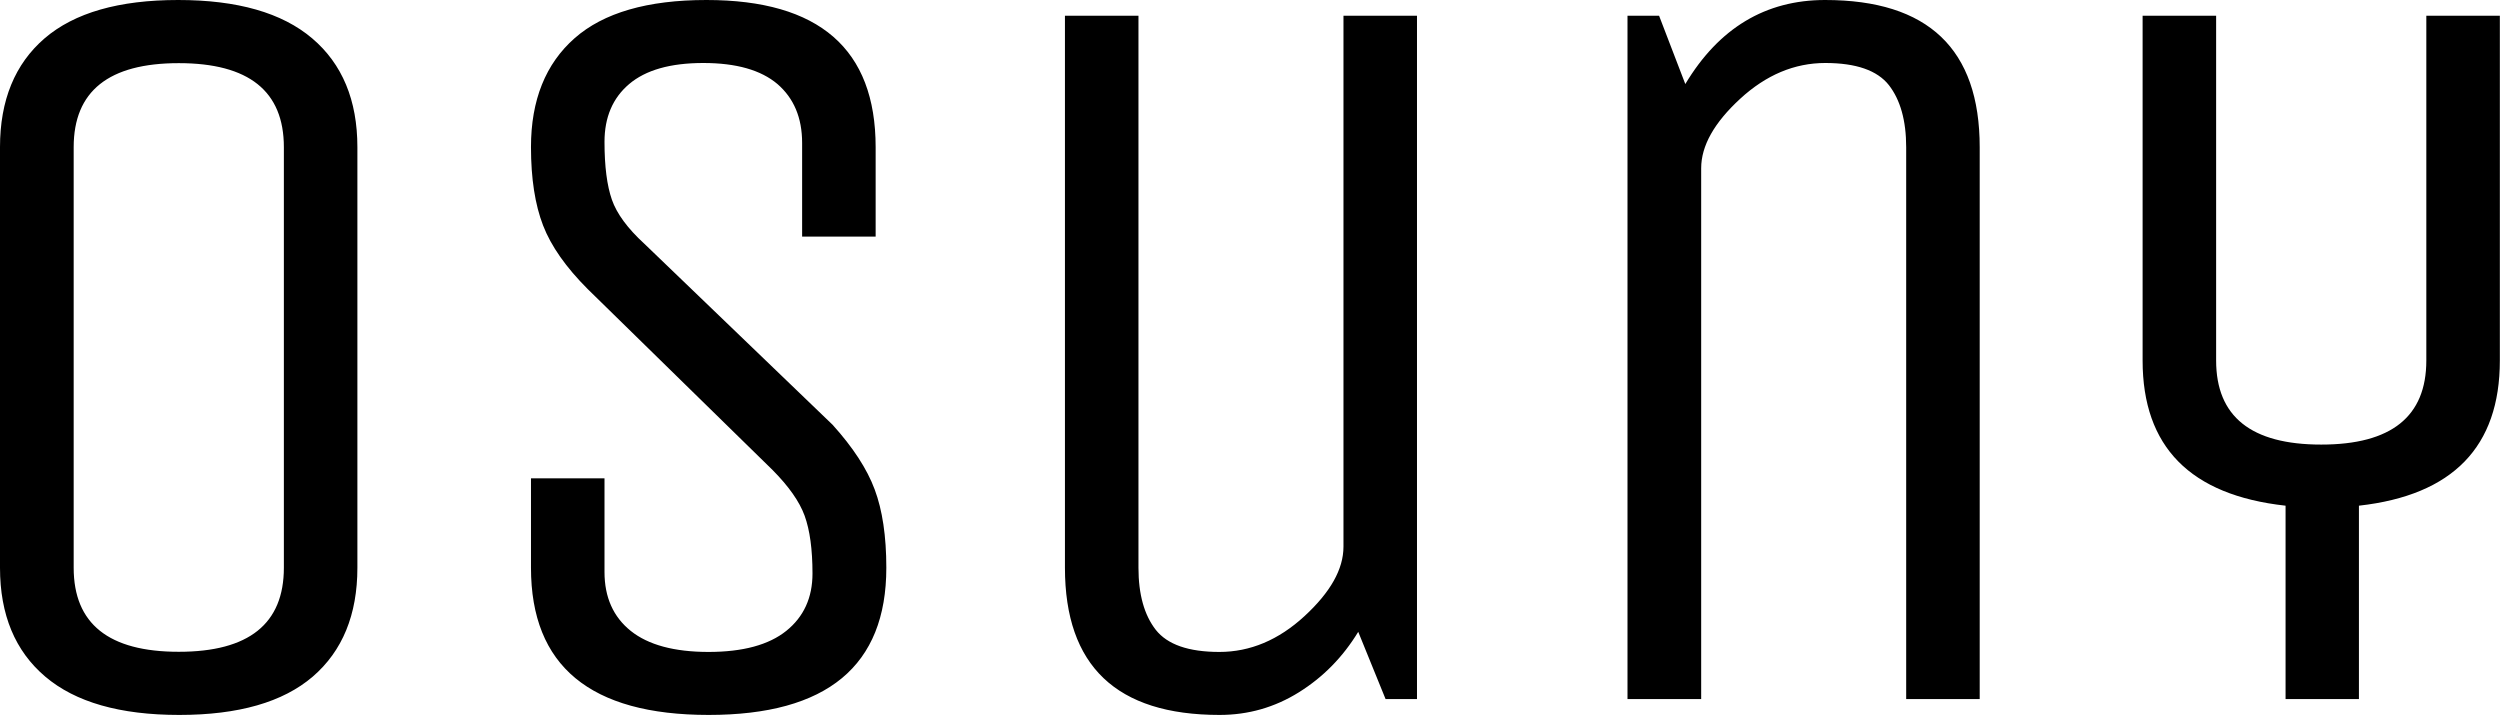
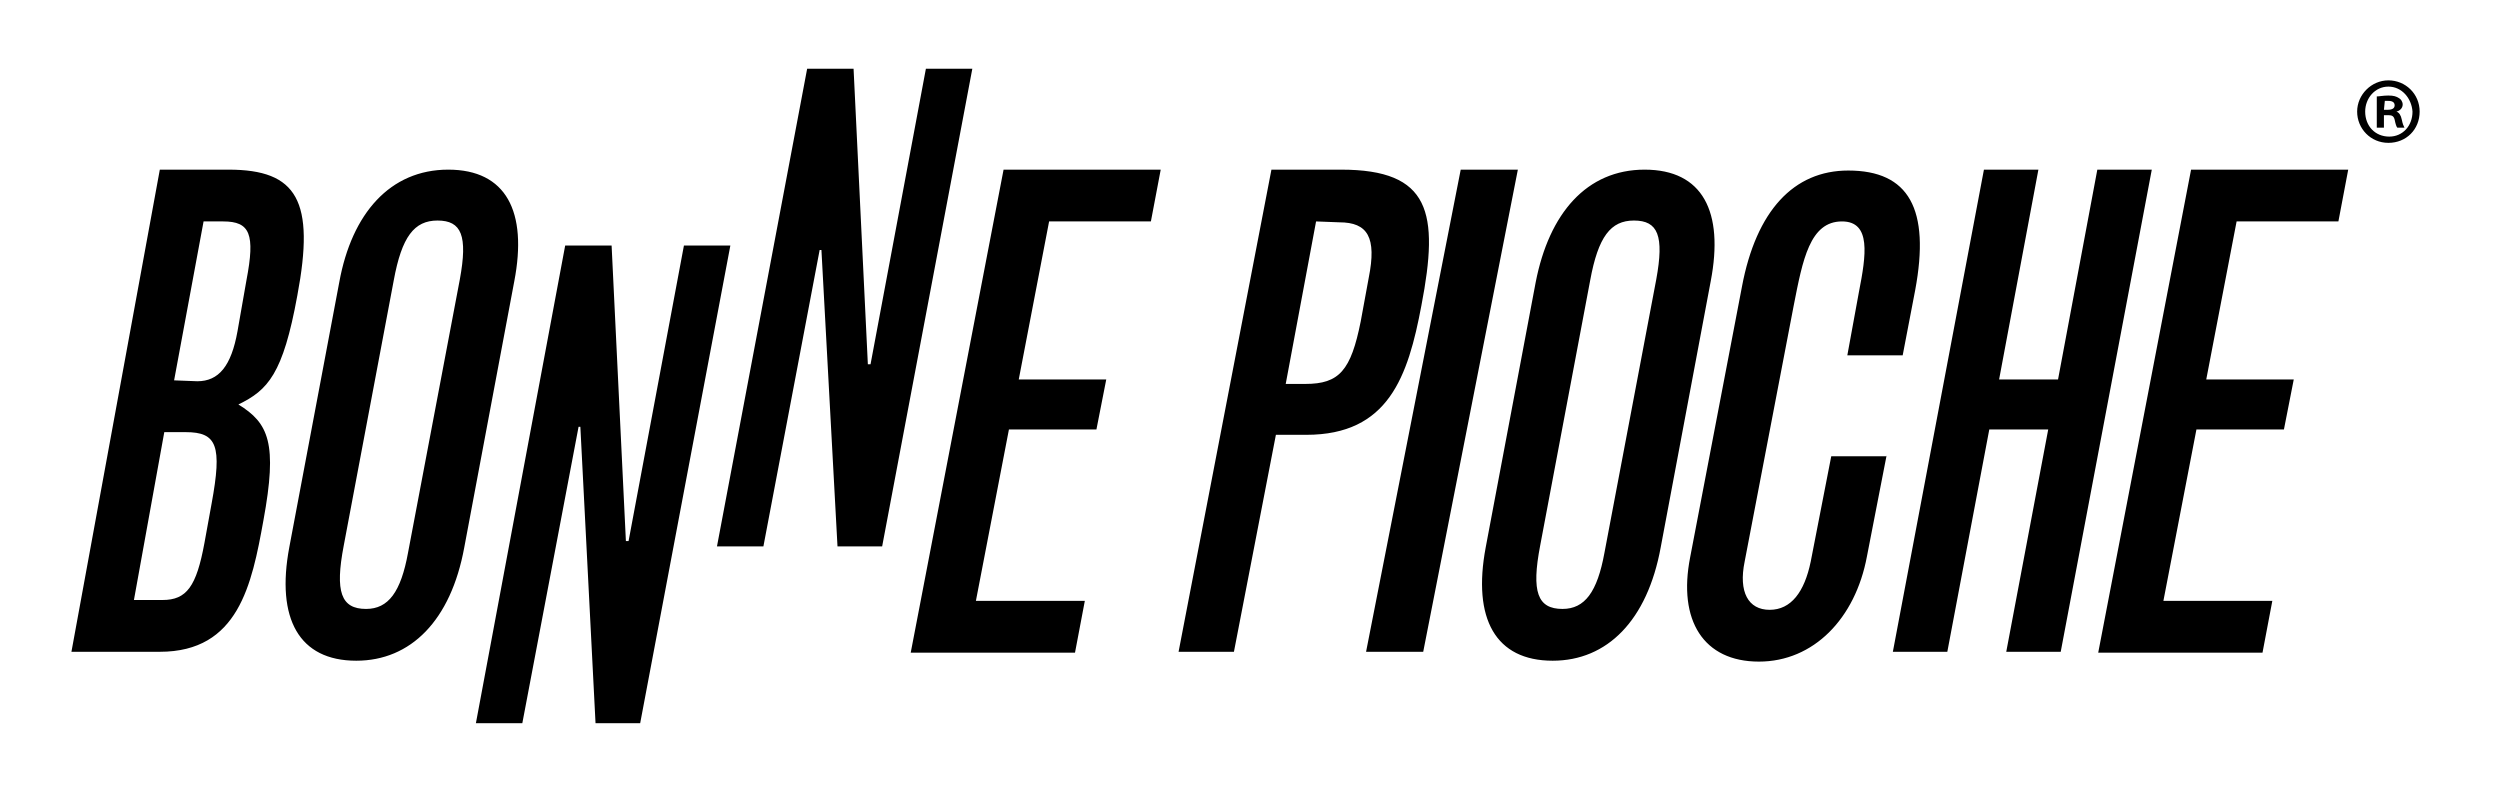
- <svg xmlns="http://www.w3.org/2000/svg" version="1.2" baseProfile="tiny" width="1591.4" height="455.1" overflow="visible" xml:space="preserve">
-   <switch>
-     <g>
-       <g fill="#000000">
-         <path d="M227.5 93.7v267.7c0 29.9-9.5 53-28.4 69.3-19 16.3-47.3 24.4-85 24.4S48 447 28.8 430.7C9.6 414.4 0 391.3 0 361.4V93.7c0-29.9 9.5-53 28.4-69.3C47.4 8.1 75.7 0 113.4 0s66.1 8.1 85.3 24.4c19.2 16.3 28.8 39.4 28.8 69.3zm-46.8 267.7V93.7c0-35.7-22.3-53.5-66.9-53.5-44.6 0-66.9 17.8-66.9 53.5v267.7c0 35.7 22.3 53.5 66.9 53.5 44.6 0 66.9-17.8 66.9-53.5zM564.2 361.4c0 62.5-37.7 93.7-113.1 93.7-75.4 0-113.1-31.2-113.1-93.7v-56.9h46.8v59.6c0 16.1 5.6 28.6 16.7 37.5 11.1 8.9 27.7 13.4 49.5 13.4 21.9 0 38.4-4.5 49.5-13.4 11.1-8.9 16.7-21.1 16.7-36.5 0-15.4-1.7-27.7-5-36.8-3.3-9.1-10.2-18.8-20.4-29.1L374.1 184c-13.8-13.8-23.3-27.3-28.4-40.5-5.1-13.2-7.7-29.8-7.7-49.9 0-29.9 9.3-53 27.8-69.3C384.2 8.1 412.2 0 449.7 0c71.8 0 107.7 31.2 107.7 93.7v56.9h-46.8V91c0-16.1-5.3-28.5-15.7-37.5-10.5-8.9-26.2-13.4-47.2-13.4-21 0-36.7 4.5-47.2 13.4s-15.7 21.2-15.7 36.8c0 15.6 1.6 27.9 4.7 36.8 3.1 8.9 10 18.3 20.7 28.1L530 270.4c12.9 14.3 21.9 28 26.8 41.2 4.9 13.1 7.4 29.7 7.4 49.8zM677.9 361.4V10h46.8v351.4c0 17 3.7 30.1 11 39.5 7.4 9.4 20.9 14.1 40.5 14.1s37.7-7.6 54.2-22.8c16.5-15.2 24.8-29.9 24.8-44.2V10H902v435h-20l-17.4-42.8c-9.8 16.1-22.4 28.9-37.8 38.5-15.4 9.6-32.2 14.4-50.5 14.4-65.6 0-98.4-31.2-98.4-93.7zM1082.8 445H1036V10h20.1l16.7 43.5c21.4-35.7 51.1-53.5 89-53.5 65.6 0 98.4 31.2 98.4 93.7V445h-46.8V93.7c0-16.9-3.7-30.1-11-39.5-7.4-9.4-20.9-14.1-40.5-14.1s-37.7 7.6-54.2 22.8c-16.5 15.2-24.8 29.9-24.8 44.2V445zM1501.7 445h-46.8V321.9c-60.7-6.7-91-37.5-91-92.4V10h46.8v219.5c0 35.7 22.3 53.5 66.9 53.5 44.6 0 66.9-17.8 66.9-53.5V10h46.8v219.5c0 54.9-29.9 85.7-89.7 92.4V445z" />
-       </g>
-     </g>
-   </switch>
+ <svg xmlns="http://www.w3.org/2000/svg" id="bonne-pioche-logo" width="280" height="90" viewBox="0 0 280 90">
+   <path d="M19.5 42.6l2.6.1c2.4 0 3.8-1.7 4.5-5.6l1-5.7c1-5.2.4-6.6-2.6-6.6h-2.2l-3.3 17.8zM15 67.2h3.2c2.7 0 3.8-1.5 4.7-6.4l.8-4.4c1.2-6.5.6-8-2.9-8h-2.4L15 67.2zM17.9 19h7.7c7.7 0 9.7 3.5 7.7 14.1-1.6 8.8-3.3 10.6-6.6 12.2 3.4 2.1 4.4 4.3 2.8 13C28.2 65.5 26.7 73 17.9 73H8l9.9-54zM51.5 31.3c.9-4.9.2-6.6-2.5-6.6-2.6 0-4 1.8-4.9 6.7l-5.6 29.7c-1 5.2-.3 7.1 2.5 7.1 2.5 0 3.9-1.9 4.7-6.3l5.8-30.6zm.5 30C50.5 69.5 46 74 39.9 74c-6.4 0-9-4.7-7.5-12.7L38 31.6C39.4 23.9 43.7 19 50.2 19s8.9 4.7 7.4 12.5L52 61.3zM63.3 27.5h5.2l1.6 33.1h.3l6.2-33.1h5.2L71.7 81h-5L65 47.8h-.2L58.5 81h-5.2l10-53.5zM90.4 7.7h5.2l1.6 33.1h.3l6.2-33.1h5.2L98.8 61.2h-5L92 28h-.2l-6.3 33.2h-5.2L90.4 7.7zM112.4 19H130l-1.1 5.8h-11.4l-3.4 17.7h9.8l-1.1 5.6H113l-3.7 19.2h12.2l-1.1 5.8H102L112.4 19zM147.4 24.8L144 43h2.2c3.8 0 5.1-1.5 6.2-7l.9-4.9c.9-4.5-.1-6.2-3.3-6.2l-2.6-.1zm-5-5.8h7.8c10 0 11 4.8 9 15.2-1.5 8-3.7 14.5-12.9 14.5h-3.4L138.2 73H132l10.4-54zM163.6 19h6.4l-10.6 54H153l10.6-54zM185.5 31.3c.9-4.9.2-6.6-2.5-6.6-2.6 0-4 1.8-4.9 6.7l-5.6 29.7c-1 5.2-.3 7.1 2.5 7.1 2.5 0 3.9-1.9 4.7-6.3l5.8-30.6zm.5 30c-1.5 8.2-6 12.7-12.1 12.7-6.4 0-9-4.7-7.5-12.7l5.6-29.7c1.5-7.7 5.7-12.6 12.2-12.6s8.9 4.7 7.4 12.5L186 61.3zM211.3 51l-2.2 11.3c-1.3 7-6 11.8-12.1 11.8-6.2 0-9.1-4.6-7.7-11.7l5.8-30.3c1.6-8.5 5.8-13 11.9-13 6.8 0 9.2 4.3 7.5 13.4l-1.4 7.3h-6.2l1.3-7.1c.8-4.1 1.4-7.9-1.9-7.9-3.6 0-4.4 4.3-5.4 9.4l-5.5 28.7c-.7 3.4.4 5.4 2.8 5.4s3.9-2 4.6-5.4l2.3-11.8h6.2V51zM222.2 19h6.1l-4.4 23.5h6.6l4.4-23.5h6.1l-10.2 54h-6.1l4.7-24.9h-6.6L218.1 73H212l10.2-54zM245.4 19H263l-1.1 5.8h-11.4l-3.4 17.7h9.8l-1.1 5.6H246l-3.7 19.2h12.2l-1.1 5.8H235L245.4 19zM267 12.3h.4c.4 0 .8-.1.8-.5 0-.3-.2-.5-.7-.5h-.4l-.1 1zm0 2h-.8v-3.5c.3 0 .7-.1 1.3-.1.6 0 .9.1 1.2.3.2.1.4.4.4.7 0 .4-.3.7-.7.8.3.1.5.4.6.9s.2.7.3.9h-.8c-.1-.1-.2-.4-.3-.9-.1-.4-.3-.5-.7-.5h-.5v1.4zm.5-4.6c-1.5 0-2.6 1.3-2.6 2.8 0 1.6 1.1 2.8 2.7 2.8 1.5 0 2.6-1.2 2.6-2.8-.1-1.5-1.2-2.8-2.7-2.8zm0-.7c1.9 0 3.5 1.5 3.5 3.5s-1.5 3.5-3.5 3.5-3.5-1.6-3.5-3.5 1.6-3.5 3.5-3.5z" />
</svg>
